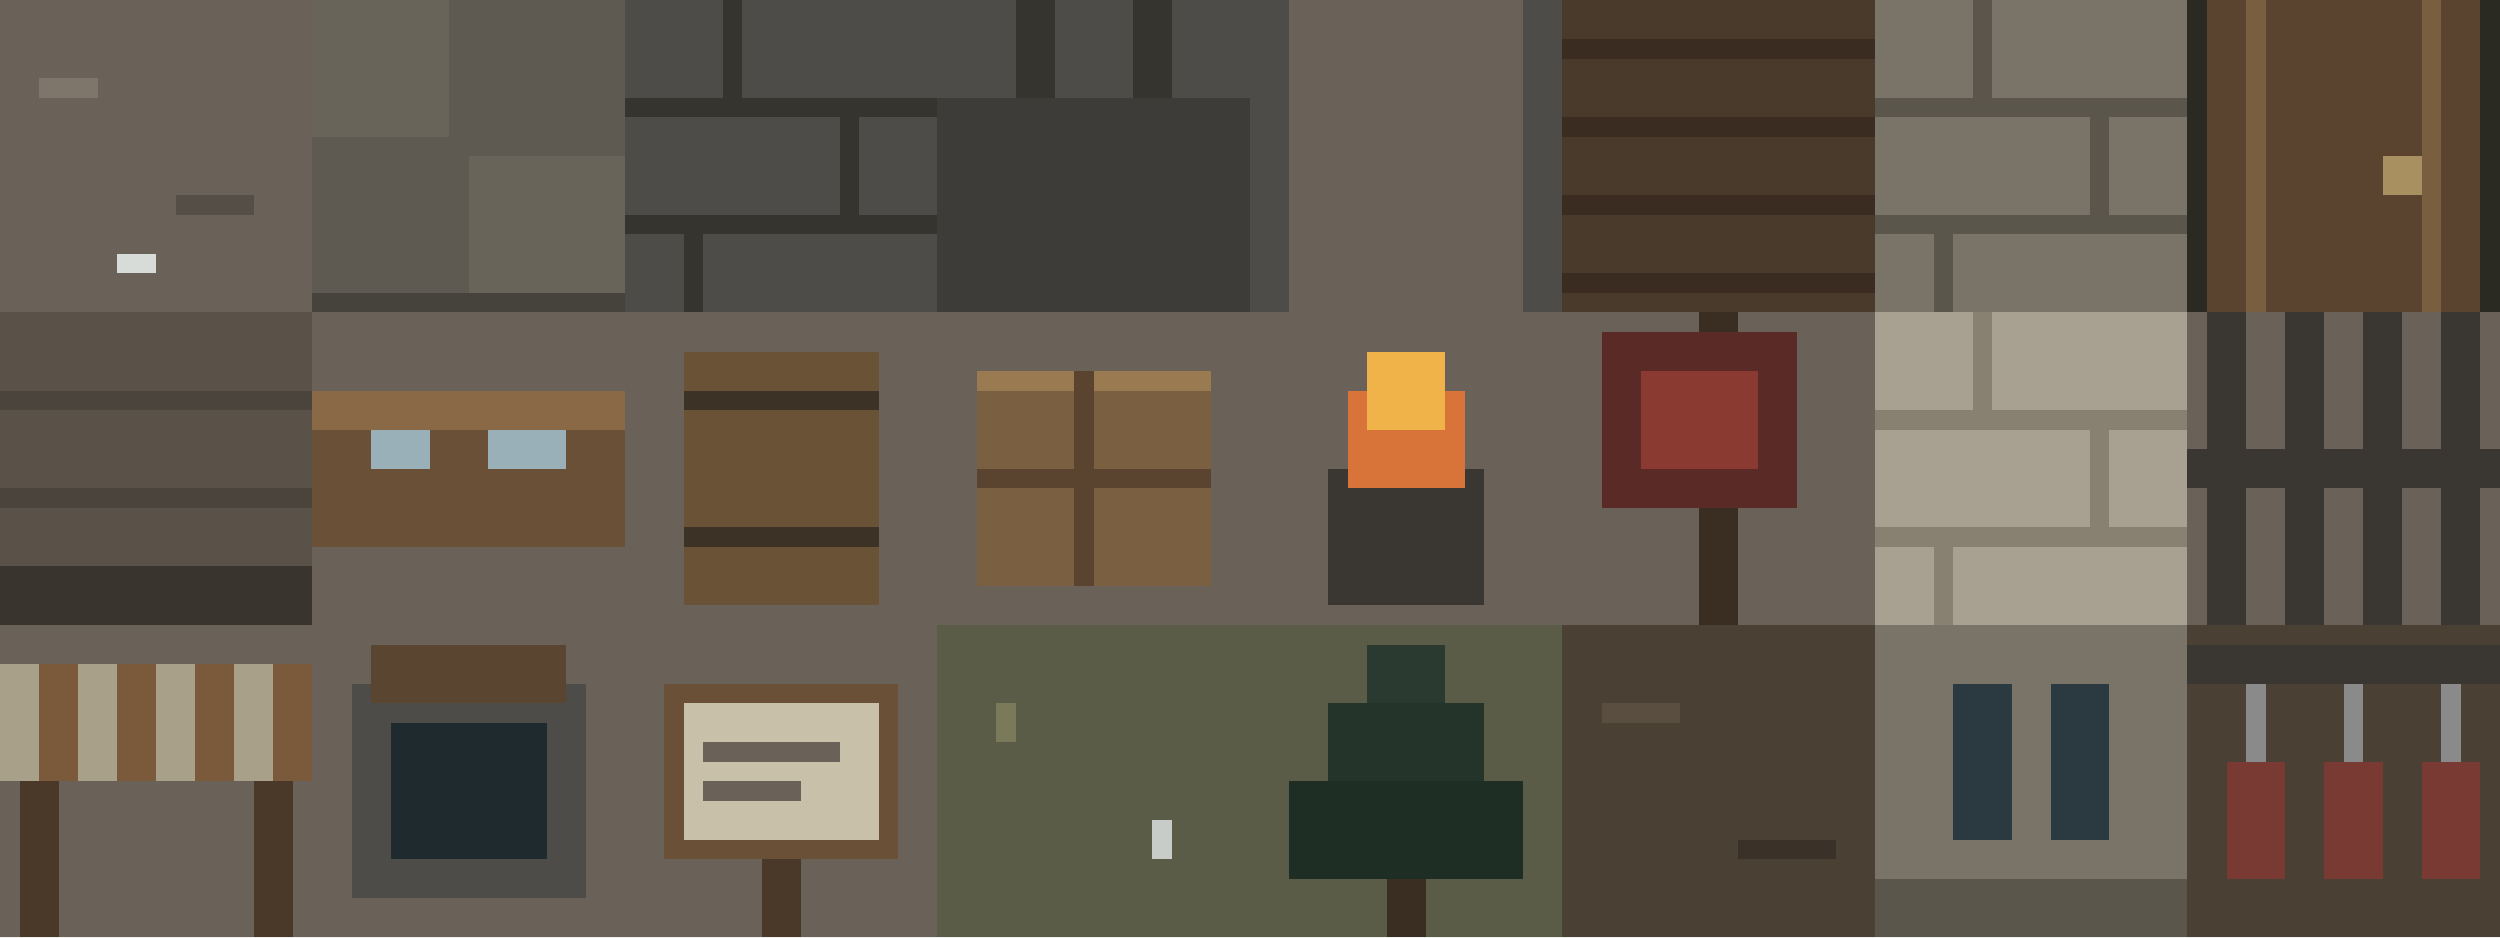
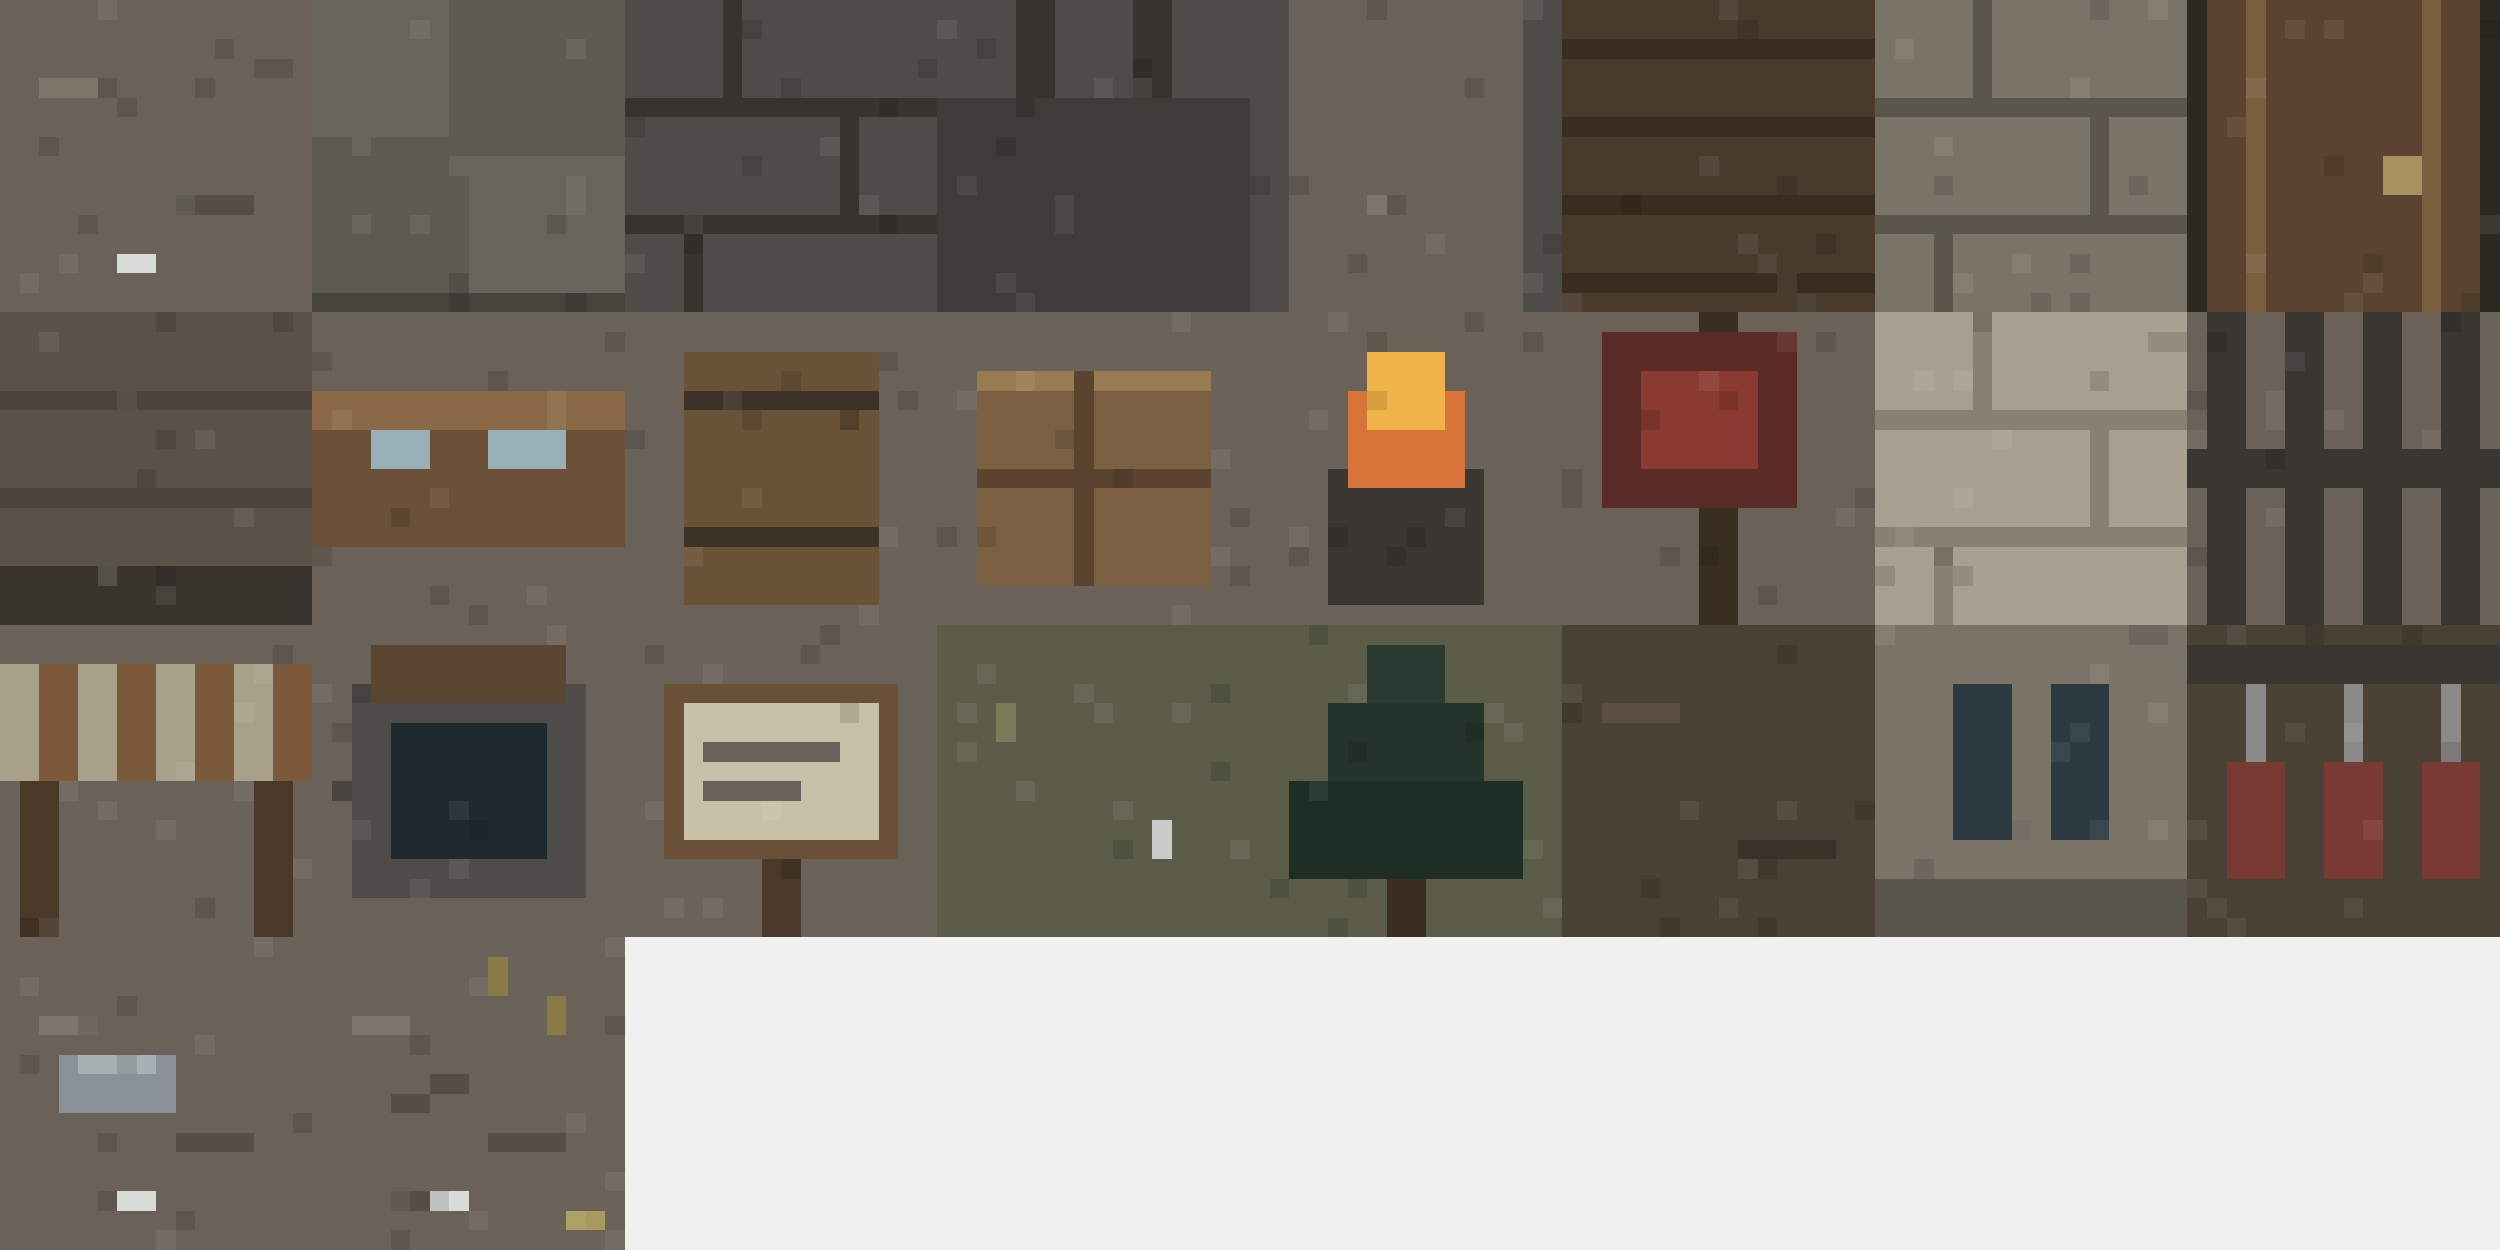
- <svg xmlns="http://www.w3.org/2000/svg" width="128" height="48" shape-rendering="crispEdges">
+ <svg xmlns="http://www.w3.org/2000/svg" width="128" height="64" shape-rendering="crispEdges">
  <g transform="translate(0 0)">
    <rect x="0" y="0" width="16" height="16" fill="#6a6258" />
    <rect x="2" y="4" width="3" height="1" fill="#7e766a" />
    <rect x="9" y="10" width="4" height="1" fill="#544e46" />
    <rect x="6" y="13" width="2" height="1" fill="#d8dcd8" />
+     <rect x="5" y="0" width="1" height="1" fill="#ffffff" fill-opacity="0.07" />
+     <rect x="10" y="4" width="1" height="1" fill="#000000" fill-opacity="0.12" />
+     <rect x="4" y="11" width="1" height="1" fill="#000000" fill-opacity="0.12" />
+     <rect x="13" y="3" width="1" height="1" fill="#000000" fill-opacity="0.12" />
+     <rect x="5" y="4" width="1" height="1" fill="#000000" fill-opacity="0.12" />
+     <rect x="3" y="13" width="1" height="1" fill="#ffffff" fill-opacity="0.07" />
+     <rect x="2" y="7" width="1" height="1" fill="#000000" fill-opacity="0.12" />
+     <rect x="1" y="14" width="1" height="1" fill="#ffffff" fill-opacity="0.07" />
+     <rect x="11" y="2" width="1" height="1" fill="#000000" fill-opacity="0.12" />
+     <rect x="9" y="10" width="1" height="1" fill="#ffffff" fill-opacity="0.07" />
+     <rect x="6" y="5" width="1" height="1" fill="#000000" fill-opacity="0.12" />
+     <rect x="14" y="3" width="1" height="1" fill="#000000" fill-opacity="0.12" />
  </g>
  <g transform="translate(16 0)">
    <rect x="0" y="0" width="16" height="16" fill="#5e5a52" />
    <rect x="0" y="0" width="7" height="7" fill="#68645a" />
    <rect x="8" y="8" width="8" height="8" fill="#68645a" />
    <rect x="0" y="15" width="16" height="1" fill="#46423c" />
+     <rect x="13" y="15" width="1" height="1" fill="#000000" fill-opacity="0.12" />
+     <rect x="5" y="11" width="1" height="1" fill="#ffffff" fill-opacity="0.07" />
+     <rect x="2" y="11" width="1" height="1" fill="#ffffff" fill-opacity="0.07" />
+     <rect x="7" y="8" width="1" height="1" fill="#ffffff" fill-opacity="0.07" />
+     <rect x="5" y="1" width="1" height="1" fill="#ffffff" fill-opacity="0.07" />
+     <rect x="13" y="2" width="1" height="1" fill="#ffffff" fill-opacity="0.07" />
+     <rect x="12" y="11" width="1" height="1" fill="#000000" fill-opacity="0.12" />
+     <rect x="13" y="9" width="1" height="1" fill="#ffffff" fill-opacity="0.07" />
+     <rect x="7" y="15" width="1" height="1" fill="#000000" fill-opacity="0.12" />
+     <rect x="2" y="7" width="1" height="1" fill="#ffffff" fill-opacity="0.07" />
+     <rect x="7" y="14" width="1" height="1" fill="#000000" fill-opacity="0.12" />
+     <rect x="13" y="10" width="1" height="1" fill="#ffffff" fill-opacity="0.07" />
  </g>
  <g transform="translate(32 0)">
    <rect x="0" y="0" width="16" height="16" fill="#4e4c48" />
    <rect x="0" y="5" width="16" height="1" fill="#36342f" />
    <rect x="0" y="11" width="16" height="1" fill="#36342f" />
    <rect x="5" y="0" width="1" height="5" fill="#36342f" />
    <rect x="11" y="6" width="1" height="5" fill="#36342f" />
    <rect x="3" y="12" width="1" height="4" fill="#36342f" />
+     <rect x="6" y="8" width="1" height="1" fill="#000000" fill-opacity="0.12" />
+     <rect x="6" y="1" width="1" height="1" fill="#000000" fill-opacity="0.12" />
+     <rect x="13" y="5" width="1" height="1" fill="#000000" fill-opacity="0.12" />
+     <rect x="10" y="7" width="1" height="1" fill="#ffffff" fill-opacity="0.07" />
+     <rect x="8" y="4" width="1" height="1" fill="#000000" fill-opacity="0.12" />
+     <rect x="15" y="3" width="1" height="1" fill="#000000" fill-opacity="0.12" />
+     <rect x="13" y="11" width="1" height="1" fill="#000000" fill-opacity="0.12" />
+     <rect x="0" y="13" width="1" height="1" fill="#ffffff" fill-opacity="0.07" />
+     <rect x="3" y="11" width="1" height="1" fill="#ffffff" fill-opacity="0.07" />
+     <rect x="12" y="10" width="1" height="1" fill="#ffffff" fill-opacity="0.07" />
+     <rect x="3" y="12" width="1" height="1" fill="#000000" fill-opacity="0.12" />
+     <rect x="0" y="6" width="1" height="1" fill="#000000" fill-opacity="0.12" />
  </g>
  <g transform="translate(48 0)">
    <rect x="0" y="0" width="16" height="16" fill="#36342f" />
    <rect x="0" y="0" width="4" height="5" fill="#4e4c48" />
    <rect x="6" y="0" width="4" height="5" fill="#4e4c48" />
    <rect x="12" y="0" width="4" height="5" fill="#4e4c48" />
    <rect x="0" y="5" width="16" height="11" fill="#3e3c38" />
+     <rect x="0" y="1" width="1" height="1" fill="#ffffff" fill-opacity="0.07" />
+     <rect x="4" y="5" width="1" height="1" fill="#000000" fill-opacity="0.12" />
+     <rect x="1" y="9" width="1" height="1" fill="#ffffff" fill-opacity="0.07" />
+     <rect x="6" y="11" width="1" height="1" fill="#ffffff" fill-opacity="0.07" />
+     <rect x="3" y="14" width="1" height="1" fill="#ffffff" fill-opacity="0.07" />
+     <rect x="10" y="3" width="1" height="1" fill="#000000" fill-opacity="0.12" />
+     <rect x="4" y="15" width="1" height="1" fill="#ffffff" fill-opacity="0.07" />
+     <rect x="6" y="10" width="1" height="1" fill="#ffffff" fill-opacity="0.07" />
+     <rect x="3" y="7" width="1" height="1" fill="#000000" fill-opacity="0.12" />
+     <rect x="8" y="4" width="1" height="1" fill="#ffffff" fill-opacity="0.07" />
+     <rect x="10" y="4" width="1" height="1" fill="#ffffff" fill-opacity="0.07" />
+     <rect x="2" y="2" width="1" height="1" fill="#000000" fill-opacity="0.12" />
  </g>
  <g transform="translate(64 0)">
    <rect x="0" y="0" width="16" height="16" fill="#6a6258" />
    <rect x="0" y="0" width="2" height="16" fill="#4e4c48" />
    <rect x="14" y="0" width="2" height="16" fill="#4e4c48" />
+     <rect x="14" y="0" width="1" height="1" fill="#ffffff" fill-opacity="0.07" />
+     <rect x="2" y="9" width="1" height="1" fill="#000000" fill-opacity="0.12" />
+     <rect x="5" y="13" width="1" height="1" fill="#000000" fill-opacity="0.12" />
+     <rect x="11" y="4" width="1" height="1" fill="#000000" fill-opacity="0.12" />
+     <rect x="6" y="0" width="1" height="1" fill="#000000" fill-opacity="0.12" />
+     <rect x="6" y="10" width="1" height="1" fill="#ffffff" fill-opacity="0.07" />
+     <rect x="6" y="10" width="1" height="1" fill="#ffffff" fill-opacity="0.07" />
+     <rect x="7" y="10" width="1" height="1" fill="#000000" fill-opacity="0.12" />
+     <rect x="9" y="12" width="1" height="1" fill="#ffffff" fill-opacity="0.07" />
+     <rect x="0" y="9" width="1" height="1" fill="#000000" fill-opacity="0.12" />
+     <rect x="14" y="14" width="1" height="1" fill="#ffffff" fill-opacity="0.07" />
+     <rect x="15" y="12" width="1" height="1" fill="#000000" fill-opacity="0.12" />
  </g>
  <g transform="translate(80 0)">
    <rect x="0" y="0" width="16" height="16" fill="#4a3a2c" />
    <rect x="0" y="2" width="16" height="1" fill="#3a2c20" />
    <rect x="0" y="6" width="16" height="1" fill="#3a2c20" />
    <rect x="0" y="10" width="16" height="1" fill="#3a2c20" />
    <rect x="0" y="14" width="16" height="1" fill="#3a2c20" />
+     <rect x="7" y="8" width="1" height="1" fill="#ffffff" fill-opacity="0.07" />
+     <rect x="10" y="13" width="1" height="1" fill="#ffffff" fill-opacity="0.07" />
+     <rect x="12" y="15" width="1" height="1" fill="#000000" fill-opacity="0.12" />
+     <rect x="0" y="15" width="1" height="1" fill="#ffffff" fill-opacity="0.07" />
+     <rect x="8" y="0" width="1" height="1" fill="#ffffff" fill-opacity="0.07" />
+     <rect x="9" y="1" width="1" height="1" fill="#000000" fill-opacity="0.12" />
+     <rect x="3" y="10" width="1" height="1" fill="#000000" fill-opacity="0.12" />
+     <rect x="11" y="9" width="1" height="1" fill="#000000" fill-opacity="0.12" />
+     <rect x="13" y="12" width="1" height="1" fill="#000000" fill-opacity="0.12" />
+     <rect x="12" y="15" width="1" height="1" fill="#ffffff" fill-opacity="0.07" />
+     <rect x="9" y="12" width="1" height="1" fill="#ffffff" fill-opacity="0.07" />
+     <rect x="11" y="14" width="1" height="1" fill="#ffffff" fill-opacity="0.07" />
  </g>
  <g transform="translate(96 0)">
    <rect x="0" y="0" width="16" height="16" fill="#7a7468" />
    <rect x="0" y="5" width="16" height="1" fill="#5a564c" />
    <rect x="0" y="11" width="16" height="1" fill="#5a564c" />
    <rect x="5" y="0" width="1" height="5" fill="#5a564c" />
    <rect x="11" y="6" width="1" height="5" fill="#5a564c" />
    <rect x="3" y="12" width="1" height="4" fill="#5a564c" />
+     <rect x="1" y="2" width="1" height="1" fill="#ffffff" fill-opacity="0.07" />
+     <rect x="3" y="9" width="1" height="1" fill="#000000" fill-opacity="0.12" />
+     <rect x="7" y="13" width="1" height="1" fill="#ffffff" fill-opacity="0.07" />
+     <rect x="4" y="14" width="1" height="1" fill="#ffffff" fill-opacity="0.07" />
+     <rect x="10" y="13" width="1" height="1" fill="#000000" fill-opacity="0.12" />
+     <rect x="11" y="0" width="1" height="1" fill="#000000" fill-opacity="0.12" />
+     <rect x="8" y="15" width="1" height="1" fill="#000000" fill-opacity="0.12" />
+     <rect x="14" y="0" width="1" height="1" fill="#ffffff" fill-opacity="0.07" />
+     <rect x="10" y="15" width="1" height="1" fill="#000000" fill-opacity="0.12" />
+     <rect x="13" y="9" width="1" height="1" fill="#000000" fill-opacity="0.12" />
+     <rect x="10" y="4" width="1" height="1" fill="#ffffff" fill-opacity="0.07" />
+     <rect x="3" y="7" width="1" height="1" fill="#ffffff" fill-opacity="0.07" />
  </g>
  <g transform="translate(112 0)">
    <rect x="0" y="0" width="16" height="16" fill="#2b2a22" />
    <rect x="1" y="0" width="14" height="16" fill="#5a4430" />
    <rect x="3" y="0" width="1" height="16" fill="#7a5e40" />
    <rect x="12" y="0" width="1" height="16" fill="#7a5e40" />
    <rect x="10" y="8" width="2" height="2" fill="#a89060" />
+     <rect x="14" y="15" width="1" height="1" fill="#000000" fill-opacity="0.12" />
+     <rect x="5" y="1" width="1" height="1" fill="#ffffff" fill-opacity="0.07" />
+     <rect x="9" y="14" width="1" height="1" fill="#ffffff" fill-opacity="0.07" />
+     <rect x="2" y="6" width="1" height="1" fill="#ffffff" fill-opacity="0.07" />
+     <rect x="9" y="13" width="1" height="1" fill="#000000" fill-opacity="0.12" />
+     <rect x="3" y="4" width="1" height="1" fill="#ffffff" fill-opacity="0.07" />
+     <rect x="7" y="1" width="1" height="1" fill="#ffffff" fill-opacity="0.07" />
+     <rect x="7" y="8" width="1" height="1" fill="#000000" fill-opacity="0.12" />
+     <rect x="15" y="1" width="1" height="1" fill="#000000" fill-opacity="0.12" />
+     <rect x="3" y="13" width="1" height="1" fill="#ffffff" fill-opacity="0.07" />
+     <rect x="8" y="15" width="1" height="1" fill="#ffffff" fill-opacity="0.07" />
+     <rect x="15" y="11" width="1" height="1" fill="#ffffff" fill-opacity="0.07" />
  </g>
  <g transform="translate(0 16)">
    <rect x="0" y="0" width="16" height="16" fill="#5a5248" />
    <rect x="0" y="13" width="16" height="3" fill="#3a342e" />
    <rect x="0" y="4" width="16" height="1" fill="#4a443c" />
    <rect x="0" y="9" width="16" height="1" fill="#4a443c" />
+     <rect x="14" y="0" width="1" height="1" fill="#000000" fill-opacity="0.12" />
+     <rect x="10" y="6" width="1" height="1" fill="#ffffff" fill-opacity="0.07" />
+     <rect x="5" y="13" width="1" height="1" fill="#ffffff" fill-opacity="0.07" />
+     <rect x="8" y="13" width="1" height="1" fill="#000000" fill-opacity="0.12" />
+     <rect x="7" y="8" width="1" height="1" fill="#000000" fill-opacity="0.12" />
+     <rect x="5" y="13" width="1" height="1" fill="#ffffff" fill-opacity="0.07" />
+     <rect x="8" y="6" width="1" height="1" fill="#000000" fill-opacity="0.12" />
+     <rect x="6" y="4" width="1" height="1" fill="#ffffff" fill-opacity="0.07" />
+     <rect x="2" y="1" width="1" height="1" fill="#ffffff" fill-opacity="0.07" />
+     <rect x="8" y="0" width="1" height="1" fill="#000000" fill-opacity="0.12" />
+     <rect x="12" y="10" width="1" height="1" fill="#ffffff" fill-opacity="0.07" />
+     <rect x="8" y="14" width="1" height="1" fill="#ffffff" fill-opacity="0.07" />
  </g>
  <g transform="translate(16 16)">
    <rect x="0" y="0" width="16" height="16" fill="#6a6258" />
    <rect x="0" y="4" width="16" height="8" fill="#6a5036" />
    <rect x="0" y="4" width="16" height="2" fill="#8a6a46" />
    <rect x="3" y="6" width="3" height="2" fill="#9ab0b8" />
    <rect x="9" y="6" width="4" height="2" fill="#9ab0b8" />
+     <rect x="15" y="1" width="1" height="1" fill="#000000" fill-opacity="0.12" />
+     <rect x="9" y="3" width="1" height="1" fill="#000000" fill-opacity="0.12" />
+     <rect x="6" y="9" width="1" height="1" fill="#ffffff" fill-opacity="0.07" />
+     <rect x="11" y="14" width="1" height="1" fill="#ffffff" fill-opacity="0.07" />
+     <rect x="0" y="2" width="1" height="1" fill="#000000" fill-opacity="0.12" />
+     <rect x="12" y="4" width="1" height="1" fill="#ffffff" fill-opacity="0.07" />
+     <rect x="0" y="12" width="1" height="1" fill="#000000" fill-opacity="0.12" />
+     <rect x="6" y="14" width="1" height="1" fill="#000000" fill-opacity="0.12" />
+     <rect x="8" y="15" width="1" height="1" fill="#000000" fill-opacity="0.12" />
+     <rect x="12" y="5" width="1" height="1" fill="#ffffff" fill-opacity="0.07" />
+     <rect x="1" y="5" width="1" height="1" fill="#ffffff" fill-opacity="0.07" />
+     <rect x="4" y="10" width="1" height="1" fill="#000000" fill-opacity="0.12" />
  </g>
  <g transform="translate(32 16)">
    <rect x="0" y="0" width="16" height="16" fill="#6a6258" />
    <rect x="3" y="2" width="10" height="13" fill="#6a5236" />
    <rect x="3" y="4" width="10" height="1" fill="#3c3326" />
    <rect x="3" y="11" width="10" height="1" fill="#3c3326" />
+     <rect x="11" y="5" width="1" height="1" fill="#000000" fill-opacity="0.12" />
+     <rect x="13" y="11" width="1" height="1" fill="#ffffff" fill-opacity="0.07" />
+     <rect x="8" y="3" width="1" height="1" fill="#000000" fill-opacity="0.12" />
+     <rect x="0" y="6" width="1" height="1" fill="#000000" fill-opacity="0.12" />
+     <rect x="11" y="5" width="1" height="1" fill="#000000" fill-opacity="0.12" />
+     <rect x="14" y="4" width="1" height="1" fill="#000000" fill-opacity="0.12" />
+     <rect x="3" y="12" width="1" height="1" fill="#ffffff" fill-opacity="0.07" />
+     <rect x="6" y="9" width="1" height="1" fill="#ffffff" fill-opacity="0.07" />
+     <rect x="13" y="2" width="1" height="1" fill="#000000" fill-opacity="0.12" />
+     <rect x="6" y="5" width="1" height="1" fill="#000000" fill-opacity="0.12" />
+     <rect x="12" y="15" width="1" height="1" fill="#ffffff" fill-opacity="0.07" />
+     <rect x="5" y="4" width="1" height="1" fill="#ffffff" fill-opacity="0.07" />
  </g>
  <g transform="translate(48 16)">
    <rect x="0" y="0" width="16" height="16" fill="#6a6258" />
    <rect x="2" y="3" width="12" height="11" fill="#7a6040" />
    <rect x="2" y="3" width="12" height="1" fill="#9a7a50" />
    <rect x="2" y="8" width="12" height="1" fill="#5a4430" />
    <rect x="7" y="3" width="1" height="11" fill="#5a4430" />
+     <rect x="14" y="7" width="1" height="1" fill="#ffffff" fill-opacity="0.07" />
+     <rect x="12" y="0" width="1" height="1" fill="#ffffff" fill-opacity="0.07" />
+     <rect x="9" y="8" width="1" height="1" fill="#000000" fill-opacity="0.12" />
+     <rect x="14" y="12" width="1" height="1" fill="#ffffff" fill-opacity="0.07" />
+     <rect x="12" y="15" width="1" height="1" fill="#ffffff" fill-opacity="0.07" />
+     <rect x="2" y="11" width="1" height="1" fill="#000000" fill-opacity="0.12" />
+     <rect x="1" y="4" width="1" height="1" fill="#ffffff" fill-opacity="0.07" />
+     <rect x="15" y="10" width="1" height="1" fill="#000000" fill-opacity="0.12" />
+     <rect x="4" y="3" width="1" height="1" fill="#ffffff" fill-opacity="0.07" />
+     <rect x="0" y="11" width="1" height="1" fill="#000000" fill-opacity="0.12" />
+     <rect x="6" y="6" width="1" height="1" fill="#000000" fill-opacity="0.12" />
+     <rect x="15" y="13" width="1" height="1" fill="#000000" fill-opacity="0.12" />
  </g>
  <g transform="translate(64 16)">
    <rect x="0" y="0" width="16" height="16" fill="#6a6258" />
    <rect x="4" y="8" width="8" height="7" fill="#3a3632" />
    <rect x="5" y="4" width="6" height="5" fill="#d8743a" />
    <rect x="6" y="2" width="4" height="4" fill="#f0b34a" />
+     <rect x="6" y="4" width="1" height="1" fill="#000000" fill-opacity="0.12" />
+     <rect x="8" y="11" width="1" height="1" fill="#000000" fill-opacity="0.12" />
+     <rect x="7" y="12" width="1" height="1" fill="#000000" fill-opacity="0.12" />
+     <rect x="4" y="11" width="1" height="1" fill="#000000" fill-opacity="0.12" />
+     <rect x="2" y="12" width="1" height="1" fill="#000000" fill-opacity="0.12" />
+     <rect x="10" y="10" width="1" height="1" fill="#ffffff" fill-opacity="0.07" />
+     <rect x="11" y="0" width="1" height="1" fill="#000000" fill-opacity="0.12" />
+     <rect x="3" y="5" width="1" height="1" fill="#ffffff" fill-opacity="0.07" />
+     <rect x="14" y="1" width="1" height="1" fill="#000000" fill-opacity="0.12" />
+     <rect x="6" y="1" width="1" height="1" fill="#000000" fill-opacity="0.12" />
+     <rect x="2" y="11" width="1" height="1" fill="#ffffff" fill-opacity="0.07" />
+     <rect x="4" y="0" width="1" height="1" fill="#ffffff" fill-opacity="0.07" />
  </g>
  <g transform="translate(80 16)">
    <rect x="0" y="0" width="16" height="16" fill="#6a6258" />
    <rect x="7" y="0" width="2" height="16" fill="#3a2e22" />
    <rect x="2" y="1" width="10" height="9" fill="#5a2a26" />
    <rect x="4" y="3" width="6" height="5" fill="#8a3a30" />
+     <rect x="13" y="1" width="1" height="1" fill="#000000" fill-opacity="0.12" />
+     <rect x="0" y="9" width="1" height="1" fill="#000000" fill-opacity="0.12" />
+     <rect x="14" y="10" width="1" height="1" fill="#ffffff" fill-opacity="0.07" />
+     <rect x="4" y="5" width="1" height="1" fill="#000000" fill-opacity="0.12" />
+     <rect x="11" y="1" width="1" height="1" fill="#ffffff" fill-opacity="0.07" />
+     <rect x="7" y="3" width="1" height="1" fill="#ffffff" fill-opacity="0.07" />
+     <rect x="7" y="12" width="1" height="1" fill="#000000" fill-opacity="0.12" />
+     <rect x="0" y="8" width="1" height="1" fill="#000000" fill-opacity="0.12" />
+     <rect x="15" y="9" width="1" height="1" fill="#000000" fill-opacity="0.12" />
+     <rect x="8" y="4" width="1" height="1" fill="#000000" fill-opacity="0.12" />
+     <rect x="10" y="14" width="1" height="1" fill="#000000" fill-opacity="0.12" />
+     <rect x="5" y="12" width="1" height="1" fill="#000000" fill-opacity="0.12" />
  </g>
  <g transform="translate(96 16)">
    <rect x="0" y="0" width="16" height="16" fill="#a8a090" />
    <rect x="0" y="5" width="16" height="1" fill="#888070" />
    <rect x="0" y="11" width="16" height="1" fill="#888070" />
    <rect x="5" y="0" width="1" height="5" fill="#888070" />
    <rect x="11" y="6" width="1" height="5" fill="#888070" />
    <rect x="3" y="12" width="1" height="4" fill="#888070" />
+     <rect x="2" y="3" width="1" height="1" fill="#ffffff" fill-opacity="0.07" />
+     <rect x="5" y="0" width="1" height="1" fill="#000000" fill-opacity="0.12" />
+     <rect x="4" y="3" width="1" height="1" fill="#ffffff" fill-opacity="0.07" />
+     <rect x="1" y="11" width="1" height="1" fill="#ffffff" fill-opacity="0.07" />
+     <rect x="14" y="1" width="1" height="1" fill="#000000" fill-opacity="0.12" />
+     <rect x="4" y="13" width="1" height="1" fill="#000000" fill-opacity="0.12" />
+     <rect x="3" y="12" width="1" height="1" fill="#000000" fill-opacity="0.12" />
+     <rect x="11" y="3" width="1" height="1" fill="#000000" fill-opacity="0.12" />
+     <rect x="15" y="1" width="1" height="1" fill="#000000" fill-opacity="0.12" />
+     <rect x="4" y="9" width="1" height="1" fill="#ffffff" fill-opacity="0.07" />
+     <rect x="0" y="13" width="1" height="1" fill="#000000" fill-opacity="0.12" />
+     <rect x="6" y="6" width="1" height="1" fill="#ffffff" fill-opacity="0.07" />
  </g>
  <g transform="translate(112 16)">
    <rect x="0" y="0" width="16" height="16" fill="#6a6258" />
    <rect x="1" y="0" width="2" height="16" fill="#3a3632" />
    <rect x="5" y="0" width="2" height="16" fill="#3a3632" />
    <rect x="9" y="0" width="2" height="16" fill="#3a3632" />
    <rect x="13" y="0" width="2" height="16" fill="#3a3632" />
    <rect x="0" y="7" width="16" height="2" fill="#3a3632" />
+     <rect x="4" y="5" width="1" height="1" fill="#ffffff" fill-opacity="0.07" />
+     <rect x="5" y="2" width="1" height="1" fill="#ffffff" fill-opacity="0.07" />
+     <rect x="0" y="4" width="1" height="1" fill="#000000" fill-opacity="0.12" />
+     <rect x="1" y="1" width="1" height="1" fill="#000000" fill-opacity="0.12" />
+     <rect x="7" y="5" width="1" height="1" fill="#ffffff" fill-opacity="0.07" />
+     <rect x="13" y="0" width="1" height="1" fill="#000000" fill-opacity="0.12" />
+     <rect x="0" y="6" width="1" height="1" fill="#ffffff" fill-opacity="0.07" />
+     <rect x="4" y="7" width="1" height="1" fill="#000000" fill-opacity="0.12" />
+     <rect x="4" y="4" width="1" height="1" fill="#ffffff" fill-opacity="0.07" />
+     <rect x="4" y="10" width="1" height="1" fill="#ffffff" fill-opacity="0.07" />
+     <rect x="12" y="6" width="1" height="1" fill="#ffffff" fill-opacity="0.07" />
+     <rect x="0" y="12" width="1" height="1" fill="#000000" fill-opacity="0.12" />
  </g>
  <g transform="translate(0 32)">
    <rect x="0" y="0" width="16" height="16" fill="#6a6258" />
    <rect x="0" y="2" width="16" height="6" fill="#7a5a3a" />
    <rect x="0" y="2" width="2" height="6" fill="#a8a088" />
    <rect x="4" y="2" width="2" height="6" fill="#a8a088" />
    <rect x="8" y="2" width="2" height="6" fill="#a8a088" />
    <rect x="12" y="2" width="2" height="6" fill="#a8a088" />
    <rect x="1" y="8" width="2" height="8" fill="#4a3828" />
    <rect x="13" y="8" width="2" height="8" fill="#4a3828" />
+     <rect x="15" y="12" width="1" height="1" fill="#ffffff" fill-opacity="0.07" />
+     <rect x="13" y="2" width="1" height="1" fill="#ffffff" fill-opacity="0.07" />
+     <rect x="8" y="10" width="1" height="1" fill="#ffffff" fill-opacity="0.07" />
+     <rect x="9" y="7" width="1" height="1" fill="#ffffff" fill-opacity="0.07" />
+     <rect x="12" y="8" width="1" height="1" fill="#ffffff" fill-opacity="0.07" />
+     <rect x="1" y="15" width="1" height="1" fill="#000000" fill-opacity="0.12" />
+     <rect x="2" y="15" width="1" height="1" fill="#ffffff" fill-opacity="0.07" />
+     <rect x="12" y="4" width="1" height="1" fill="#ffffff" fill-opacity="0.07" />
+     <rect x="10" y="14" width="1" height="1" fill="#000000" fill-opacity="0.12" />
+     <rect x="3" y="8" width="1" height="1" fill="#ffffff" fill-opacity="0.07" />
+     <rect x="5" y="9" width="1" height="1" fill="#ffffff" fill-opacity="0.07" />
+     <rect x="14" y="1" width="1" height="1" fill="#000000" fill-opacity="0.12" />
  </g>
  <g transform="translate(16 32)">
    <rect x="0" y="0" width="16" height="16" fill="#6a6258" />
    <rect x="2" y="3" width="12" height="11" fill="#4e4c48" />
    <rect x="4" y="5" width="8" height="7" fill="#1e2a2e" />
    <rect x="3" y="1" width="10" height="3" fill="#5a4630" />
+     <rect x="7" y="9" width="1" height="1" fill="#ffffff" fill-opacity="0.07" />
+     <rect x="7" y="12" width="1" height="1" fill="#ffffff" fill-opacity="0.07" />
+     <rect x="1" y="8" width="1" height="1" fill="#000000" fill-opacity="0.12" />
+     <rect x="1" y="5" width="1" height="1" fill="#000000" fill-opacity="0.12" />
+     <rect x="8" y="10" width="1" height="1" fill="#000000" fill-opacity="0.12" />
+     <rect x="2" y="3" width="1" height="1" fill="#000000" fill-opacity="0.12" />
+     <rect x="5" y="13" width="1" height="1" fill="#ffffff" fill-opacity="0.07" />
+     <rect x="1" y="8" width="1" height="1" fill="#000000" fill-opacity="0.12" />
+     <rect x="1" y="8" width="1" height="1" fill="#000000" fill-opacity="0.12" />
+     <rect x="0" y="3" width="1" height="1" fill="#ffffff" fill-opacity="0.07" />
+     <rect x="2" y="10" width="1" height="1" fill="#ffffff" fill-opacity="0.07" />
+     <rect x="12" y="0" width="1" height="1" fill="#ffffff" fill-opacity="0.07" />
  </g>
  <g transform="translate(32 32)">
    <rect x="0" y="0" width="16" height="16" fill="#6a6258" />
    <rect x="2" y="3" width="12" height="9" fill="#6a5036" />
    <rect x="3" y="4" width="10" height="7" fill="#c8c0a8" />
    <rect x="4" y="6" width="7" height="1" fill="#6a6258" />
    <rect x="4" y="8" width="5" height="1" fill="#6a6258" />
    <rect x="7" y="12" width="2" height="4" fill="#4a3828" />
+     <rect x="8" y="12" width="1" height="1" fill="#000000" fill-opacity="0.12" />
+     <rect x="10" y="0" width="1" height="1" fill="#000000" fill-opacity="0.12" />
+     <rect x="0" y="11" width="1" height="1" fill="#000000" fill-opacity="0.12" />
+     <rect x="11" y="4" width="1" height="1" fill="#000000" fill-opacity="0.12" />
+     <rect x="1" y="9" width="1" height="1" fill="#ffffff" fill-opacity="0.07" />
+     <rect x="4" y="14" width="1" height="1" fill="#ffffff" fill-opacity="0.07" />
+     <rect x="4" y="2" width="1" height="1" fill="#ffffff" fill-opacity="0.07" />
+     <rect x="7" y="9" width="1" height="1" fill="#ffffff" fill-opacity="0.07" />
+     <rect x="2" y="14" width="1" height="1" fill="#ffffff" fill-opacity="0.07" />
+     <rect x="0" y="11" width="1" height="1" fill="#ffffff" fill-opacity="0.07" />
+     <rect x="9" y="1" width="1" height="1" fill="#000000" fill-opacity="0.12" />
+     <rect x="1" y="1" width="1" height="1" fill="#000000" fill-opacity="0.12" />
  </g>
  <g transform="translate(48 32)">
    <rect x="0" y="0" width="16" height="16" fill="#5a5c48" />
    <rect x="3" y="4" width="1" height="2" fill="#7a7a5a" />
    <rect x="11" y="10" width="1" height="2" fill="#c8ccc8" />
+     <rect x="14" y="7" width="1" height="1" fill="#000000" fill-opacity="0.12" />
+     <rect x="14" y="3" width="1" height="1" fill="#000000" fill-opacity="0.12" />
+     <rect x="9" y="9" width="1" height="1" fill="#ffffff" fill-opacity="0.07" />
+     <rect x="4" y="8" width="1" height="1" fill="#ffffff" fill-opacity="0.07" />
+     <rect x="1" y="4" width="1" height="1" fill="#ffffff" fill-opacity="0.07" />
+     <rect x="12" y="4" width="1" height="1" fill="#ffffff" fill-opacity="0.07" />
+     <rect x="15" y="11" width="1" height="1" fill="#ffffff" fill-opacity="0.07" />
+     <rect x="7" y="3" width="1" height="1" fill="#ffffff" fill-opacity="0.07" />
+     <rect x="8" y="4" width="1" height="1" fill="#ffffff" fill-opacity="0.07" />
+     <rect x="1" y="6" width="1" height="1" fill="#ffffff" fill-opacity="0.07" />
+     <rect x="2" y="2" width="1" height="1" fill="#ffffff" fill-opacity="0.07" />
+     <rect x="9" y="11" width="1" height="1" fill="#000000" fill-opacity="0.12" />
  </g>
  <g transform="translate(64 32)">
    <rect x="0" y="0" width="16" height="16" fill="#5a5c48" />
    <rect x="6" y="1" width="4" height="3" fill="#2a3a30" />
    <rect x="4" y="4" width="8" height="4" fill="#24342a" />
    <rect x="2" y="8" width="12" height="5" fill="#1e2e24" />
    <rect x="7" y="13" width="2" height="3" fill="#3a2e22" />
+     <rect x="15" y="14" width="1" height="1" fill="#ffffff" fill-opacity="0.07" />
+     <rect x="14" y="11" width="1" height="1" fill="#ffffff" fill-opacity="0.07" />
+     <rect x="11" y="5" width="1" height="1" fill="#000000" fill-opacity="0.12" />
+     <rect x="13" y="5" width="1" height="1" fill="#ffffff" fill-opacity="0.07" />
+     <rect x="5" y="13" width="1" height="1" fill="#000000" fill-opacity="0.12" />
+     <rect x="12" y="4" width="1" height="1" fill="#ffffff" fill-opacity="0.07" />
+     <rect x="5" y="6" width="1" height="1" fill="#000000" fill-opacity="0.12" />
+     <rect x="5" y="3" width="1" height="1" fill="#ffffff" fill-opacity="0.07" />
+     <rect x="3" y="8" width="1" height="1" fill="#ffffff" fill-opacity="0.07" />
+     <rect x="3" y="0" width="1" height="1" fill="#000000" fill-opacity="0.12" />
+     <rect x="4" y="15" width="1" height="1" fill="#000000" fill-opacity="0.12" />
+     <rect x="1" y="13" width="1" height="1" fill="#000000" fill-opacity="0.12" />
  </g>
  <g transform="translate(80 32)">
    <rect x="0" y="0" width="16" height="16" fill="#4a4034" />
    <rect x="2" y="4" width="4" height="1" fill="#5a4e40" />
    <rect x="9" y="11" width="5" height="1" fill="#3a3228" />
+     <rect x="0" y="3" width="1" height="1" fill="#ffffff" fill-opacity="0.07" />
+     <rect x="0" y="4" width="1" height="1" fill="#000000" fill-opacity="0.12" />
+     <rect x="8" y="14" width="1" height="1" fill="#ffffff" fill-opacity="0.07" />
+     <rect x="10" y="12" width="1" height="1" fill="#000000" fill-opacity="0.12" />
+     <rect x="10" y="15" width="1" height="1" fill="#000000" fill-opacity="0.12" />
+     <rect x="5" y="15" width="1" height="1" fill="#000000" fill-opacity="0.12" />
+     <rect x="15" y="9" width="1" height="1" fill="#000000" fill-opacity="0.12" />
+     <rect x="4" y="13" width="1" height="1" fill="#000000" fill-opacity="0.12" />
+     <rect x="6" y="9" width="1" height="1" fill="#ffffff" fill-opacity="0.07" />
+     <rect x="11" y="9" width="1" height="1" fill="#ffffff" fill-opacity="0.07" />
+     <rect x="11" y="1" width="1" height="1" fill="#000000" fill-opacity="0.12" />
+     <rect x="9" y="12" width="1" height="1" fill="#ffffff" fill-opacity="0.07" />
  </g>
  <g transform="translate(96 32)">
    <rect x="0" y="0" width="16" height="16" fill="#7a7468" />
    <rect x="0" y="13" width="16" height="3" fill="#5a564c" />
    <rect x="4" y="3" width="8" height="8" fill="#2a3a40" />
    <rect x="7" y="3" width="2" height="8" fill="#7a7468" />
+     <rect x="7" y="10" width="1" height="1" fill="#ffffff" fill-opacity="0.07" />
+     <rect x="9" y="6" width="1" height="1" fill="#ffffff" fill-opacity="0.07" />
+     <rect x="14" y="4" width="1" height="1" fill="#ffffff" fill-opacity="0.07" />
+     <rect x="10" y="5" width="1" height="1" fill="#ffffff" fill-opacity="0.07" />
+     <rect x="11" y="2" width="1" height="1" fill="#ffffff" fill-opacity="0.07" />
+     <rect x="7" y="10" width="1" height="1" fill="#000000" fill-opacity="0.12" />
+     <rect x="14" y="0" width="1" height="1" fill="#000000" fill-opacity="0.12" />
+     <rect x="11" y="10" width="1" height="1" fill="#ffffff" fill-opacity="0.07" />
+     <rect x="0" y="0" width="1" height="1" fill="#ffffff" fill-opacity="0.07" />
+     <rect x="13" y="0" width="1" height="1" fill="#000000" fill-opacity="0.12" />
+     <rect x="14" y="10" width="1" height="1" fill="#ffffff" fill-opacity="0.07" />
+     <rect x="2" y="12" width="1" height="1" fill="#000000" fill-opacity="0.12" />
  </g>
  <g transform="translate(112 32)">
    <rect x="0" y="0" width="16" height="16" fill="#4a4034" />
    <rect x="0" y="1" width="16" height="2" fill="#3a3632" />
    <rect x="3" y="3" width="1" height="4" fill="#8a8a8a" />
    <rect x="2" y="7" width="3" height="6" fill="#7a3a34" />
    <rect x="8" y="3" width="1" height="4" fill="#8a8a8a" />
    <rect x="7" y="7" width="3" height="6" fill="#7a3a34" />
    <rect x="13" y="3" width="1" height="4" fill="#8a8a8a" />
    <rect x="12" y="7" width="3" height="6" fill="#7a3a34" />
+     <rect x="0" y="10" width="1" height="1" fill="#ffffff" fill-opacity="0.07" />
+     <rect x="1" y="14" width="1" height="1" fill="#ffffff" fill-opacity="0.07" />
+     <rect x="0" y="13" width="1" height="1" fill="#ffffff" fill-opacity="0.07" />
+     <rect x="8" y="5" width="1" height="1" fill="#ffffff" fill-opacity="0.07" />
+     <rect x="2" y="15" width="1" height="1" fill="#ffffff" fill-opacity="0.07" />
+     <rect x="13" y="6" width="1" height="1" fill="#000000" fill-opacity="0.12" />
+     <rect x="8" y="14" width="1" height="1" fill="#ffffff" fill-opacity="0.07" />
+     <rect x="11" y="0" width="1" height="1" fill="#000000" fill-opacity="0.12" />
+     <rect x="9" y="10" width="1" height="1" fill="#ffffff" fill-opacity="0.07" />
+     <rect x="6" y="0" width="1" height="1" fill="#000000" fill-opacity="0.12" />
+     <rect x="2" y="0" width="1" height="1" fill="#ffffff" fill-opacity="0.07" />
+     <rect x="5" y="5" width="1" height="1" fill="#ffffff" fill-opacity="0.07" />
+   </g>
+   <g transform="translate(0 48)">
+     <rect x="0" y="0" width="16" height="16" fill="#6a6258" />
+     <rect x="2" y="4" width="3" height="1" fill="#7e766a" />
+     <rect x="9" y="10" width="4" height="1" fill="#544e46" />
+     <rect x="6" y="13" width="2" height="1" fill="#d8dcd8" />
+     <rect x="3" y="6" width="6" height="3" fill="#8a9298" />
+     <rect x="4" y="6" width="4" height="1" fill="#a8b0b4" />
+     <rect x="15" y="9" width="1" height="1" fill="#000000" fill-opacity="0.12" />
+     <rect x="9" y="14" width="1" height="1" fill="#000000" fill-opacity="0.12" />
+     <rect x="6" y="3" width="1" height="1" fill="#000000" fill-opacity="0.12" />
+     <rect x="13" y="0" width="1" height="1" fill="#ffffff" fill-opacity="0.07" />
+     <rect x="5" y="13" width="1" height="1" fill="#000000" fill-opacity="0.12" />
+     <rect x="10" y="5" width="1" height="1" fill="#ffffff" fill-opacity="0.07" />
+     <rect x="8" y="15" width="1" height="1" fill="#ffffff" fill-opacity="0.07" />
+     <rect x="5" y="10" width="1" height="1" fill="#000000" fill-opacity="0.12" />
+     <rect x="1" y="2" width="1" height="1" fill="#ffffff" fill-opacity="0.07" />
+     <rect x="4" y="4" width="1" height="1" fill="#000000" fill-opacity="0.12" />
+     <rect x="1" y="6" width="1" height="1" fill="#000000" fill-opacity="0.12" />
+     <rect x="6" y="6" width="1" height="1" fill="#000000" fill-opacity="0.12" />
+   </g>
+   <g transform="translate(16 48)">
+     <rect x="0" y="0" width="16" height="16" fill="#6a6258" />
+     <rect x="2" y="4" width="3" height="1" fill="#7e766a" />
+     <rect x="9" y="10" width="4" height="1" fill="#544e46" />
+     <rect x="6" y="13" width="2" height="1" fill="#d8dcd8" />
+     <rect x="6" y="7" width="2" height="1" fill="#544e46" />
+     <rect x="4" y="13" width="2" height="1" fill="#544e46" />
+     <rect x="4" y="8" width="2" height="1" fill="#544e46" />
+     <rect x="12" y="3" width="1" height="2" fill="#8a7a48" />
+     <rect x="9" y="1" width="1" height="2" fill="#8a7a48" />
+     <rect x="13" y="14" width="2" height="1" fill="#a89a5a" />
+     <rect x="5" y="5" width="1" height="1" fill="#000000" fill-opacity="0.12" />
+     <rect x="15" y="4" width="1" height="1" fill="#000000" fill-opacity="0.12" />
+     <rect x="13" y="9" width="1" height="1" fill="#ffffff" fill-opacity="0.07" />
+     <rect x="4" y="13" width="1" height="1" fill="#ffffff" fill-opacity="0.07" />
+     <rect x="4" y="15" width="1" height="1" fill="#000000" fill-opacity="0.12" />
+     <rect x="8" y="2" width="1" height="1" fill="#ffffff" fill-opacity="0.07" />
+     <rect x="15" y="15" width="1" height="1" fill="#ffffff" fill-opacity="0.07" />
+     <rect x="15" y="12" width="1" height="1" fill="#ffffff" fill-opacity="0.07" />
+     <rect x="13" y="14" width="1" height="1" fill="#ffffff" fill-opacity="0.07" />
+     <rect x="15" y="0" width="1" height="1" fill="#ffffff" fill-opacity="0.07" />
+     <rect x="8" y="14" width="1" height="1" fill="#ffffff" fill-opacity="0.07" />
+     <rect x="6" y="13" width="1" height="1" fill="#000000" fill-opacity="0.12" />
  </g>
</svg>
